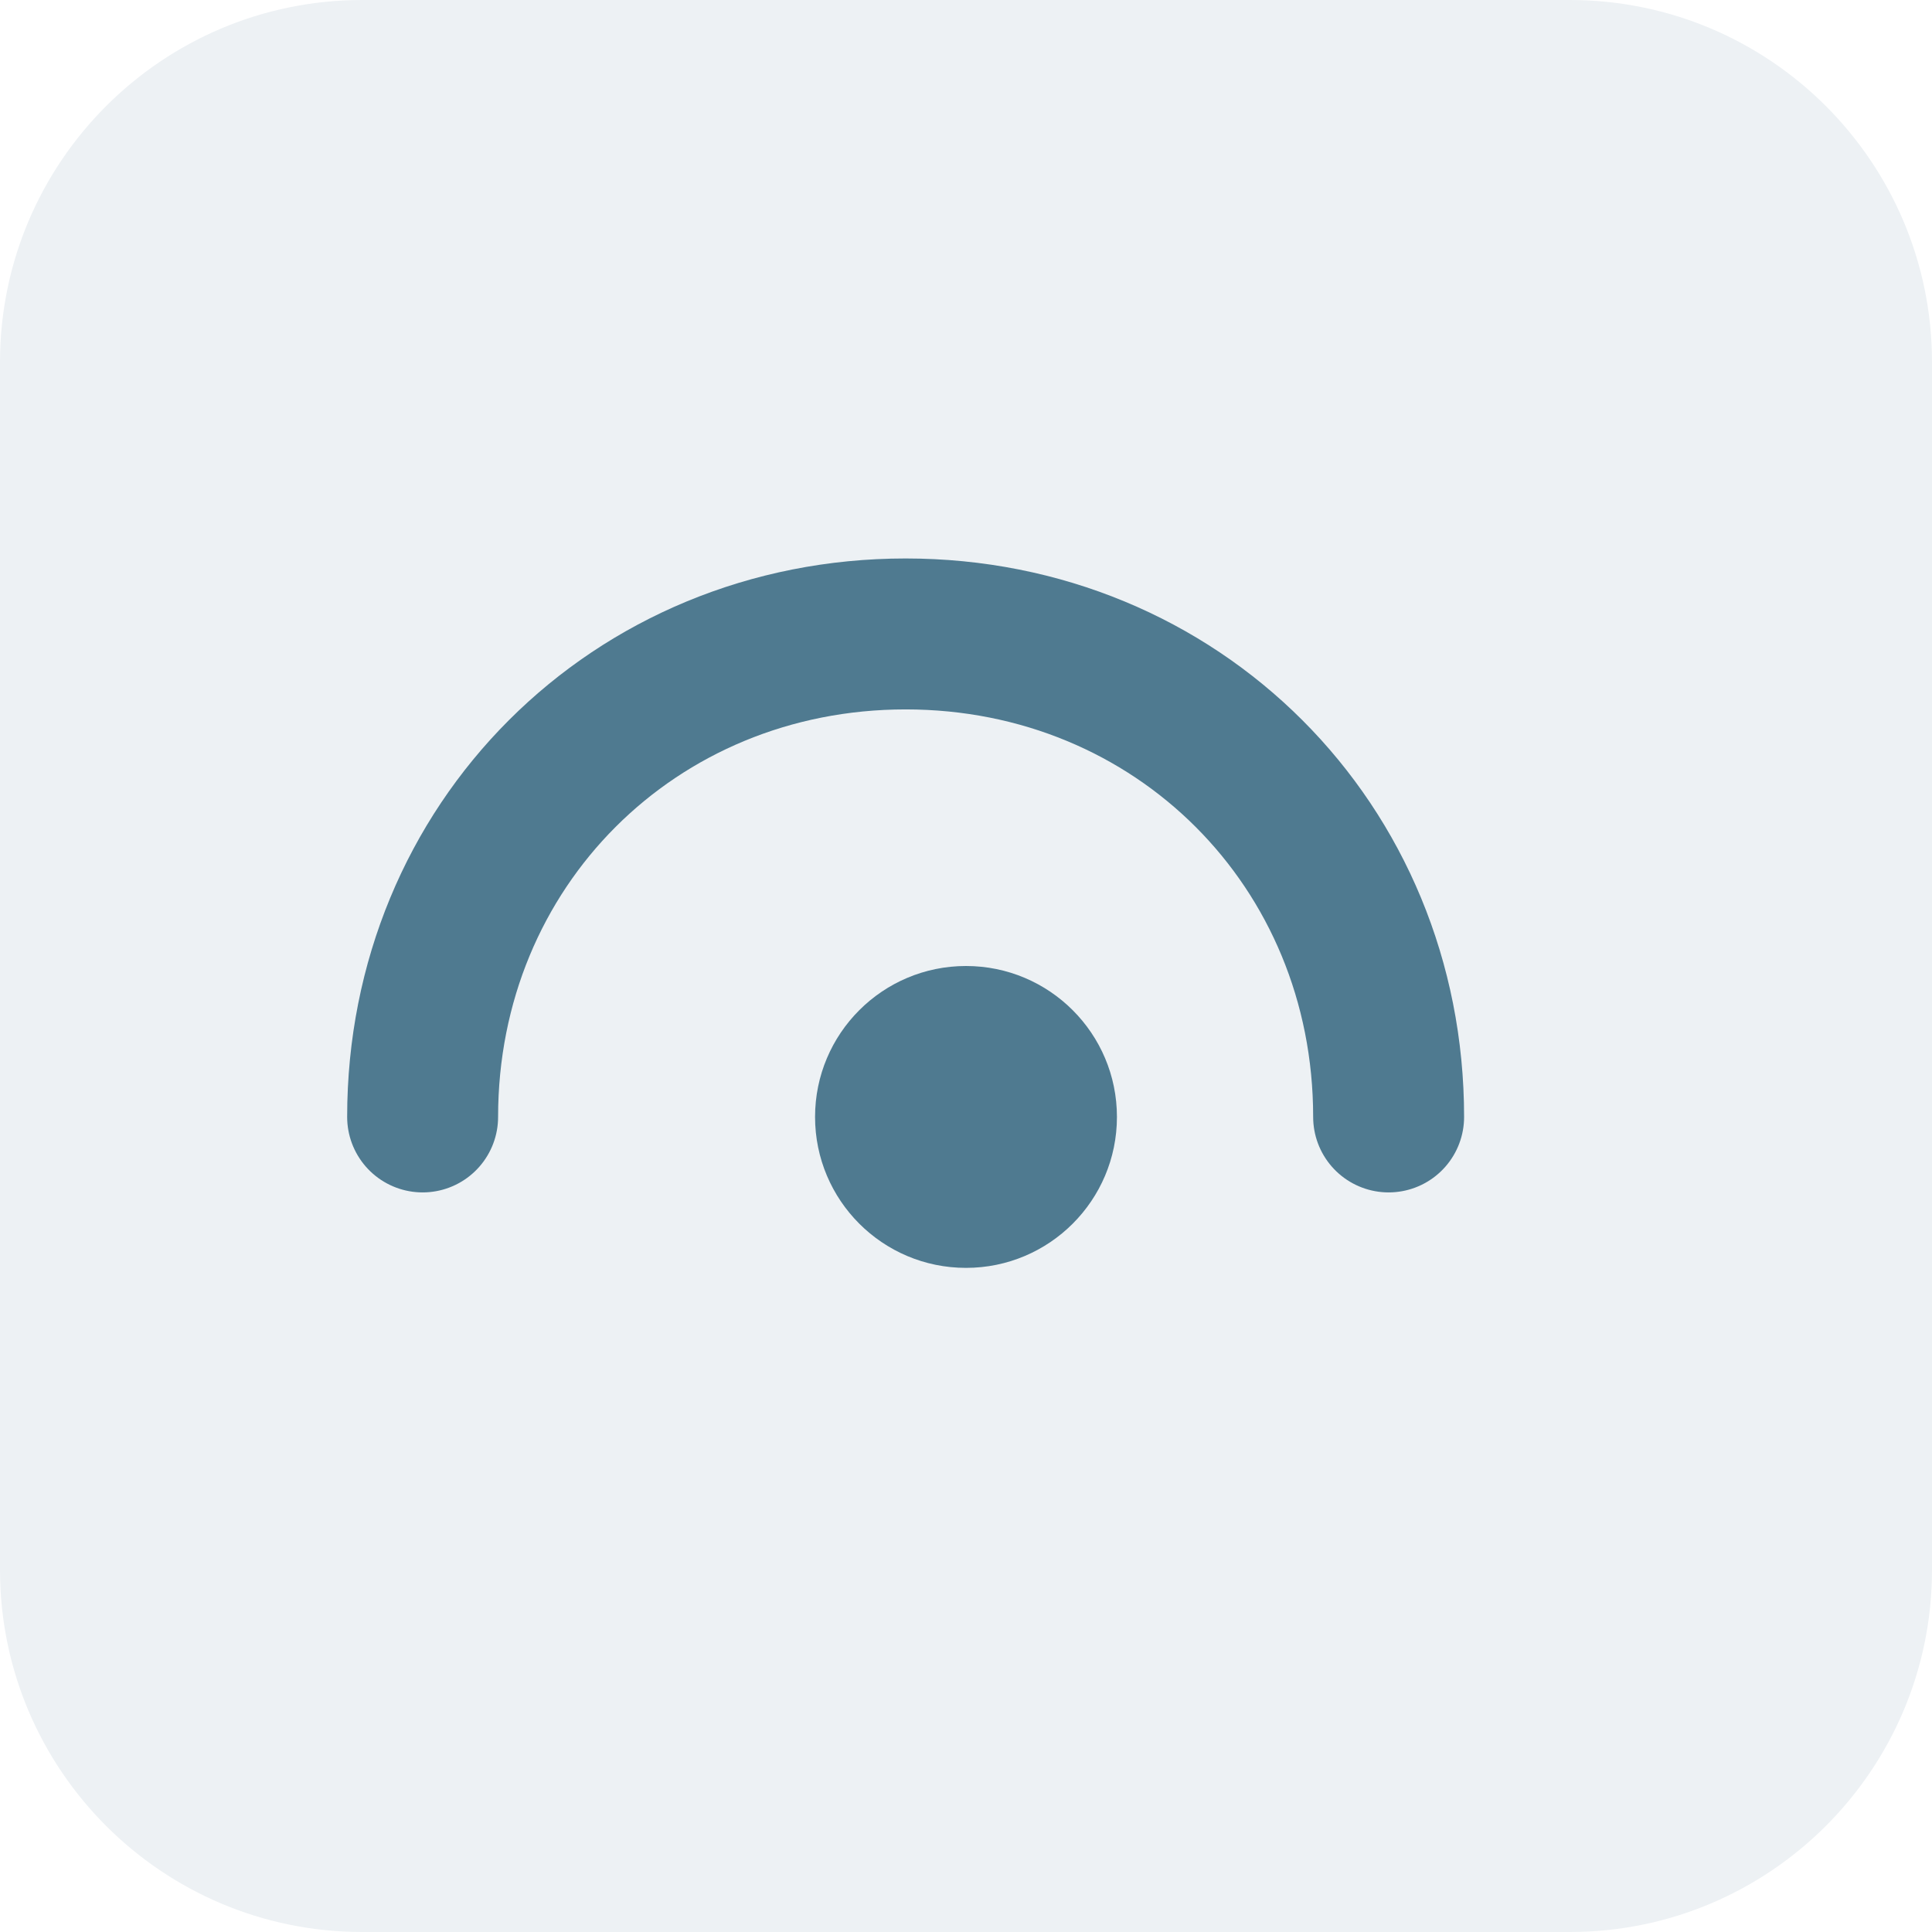
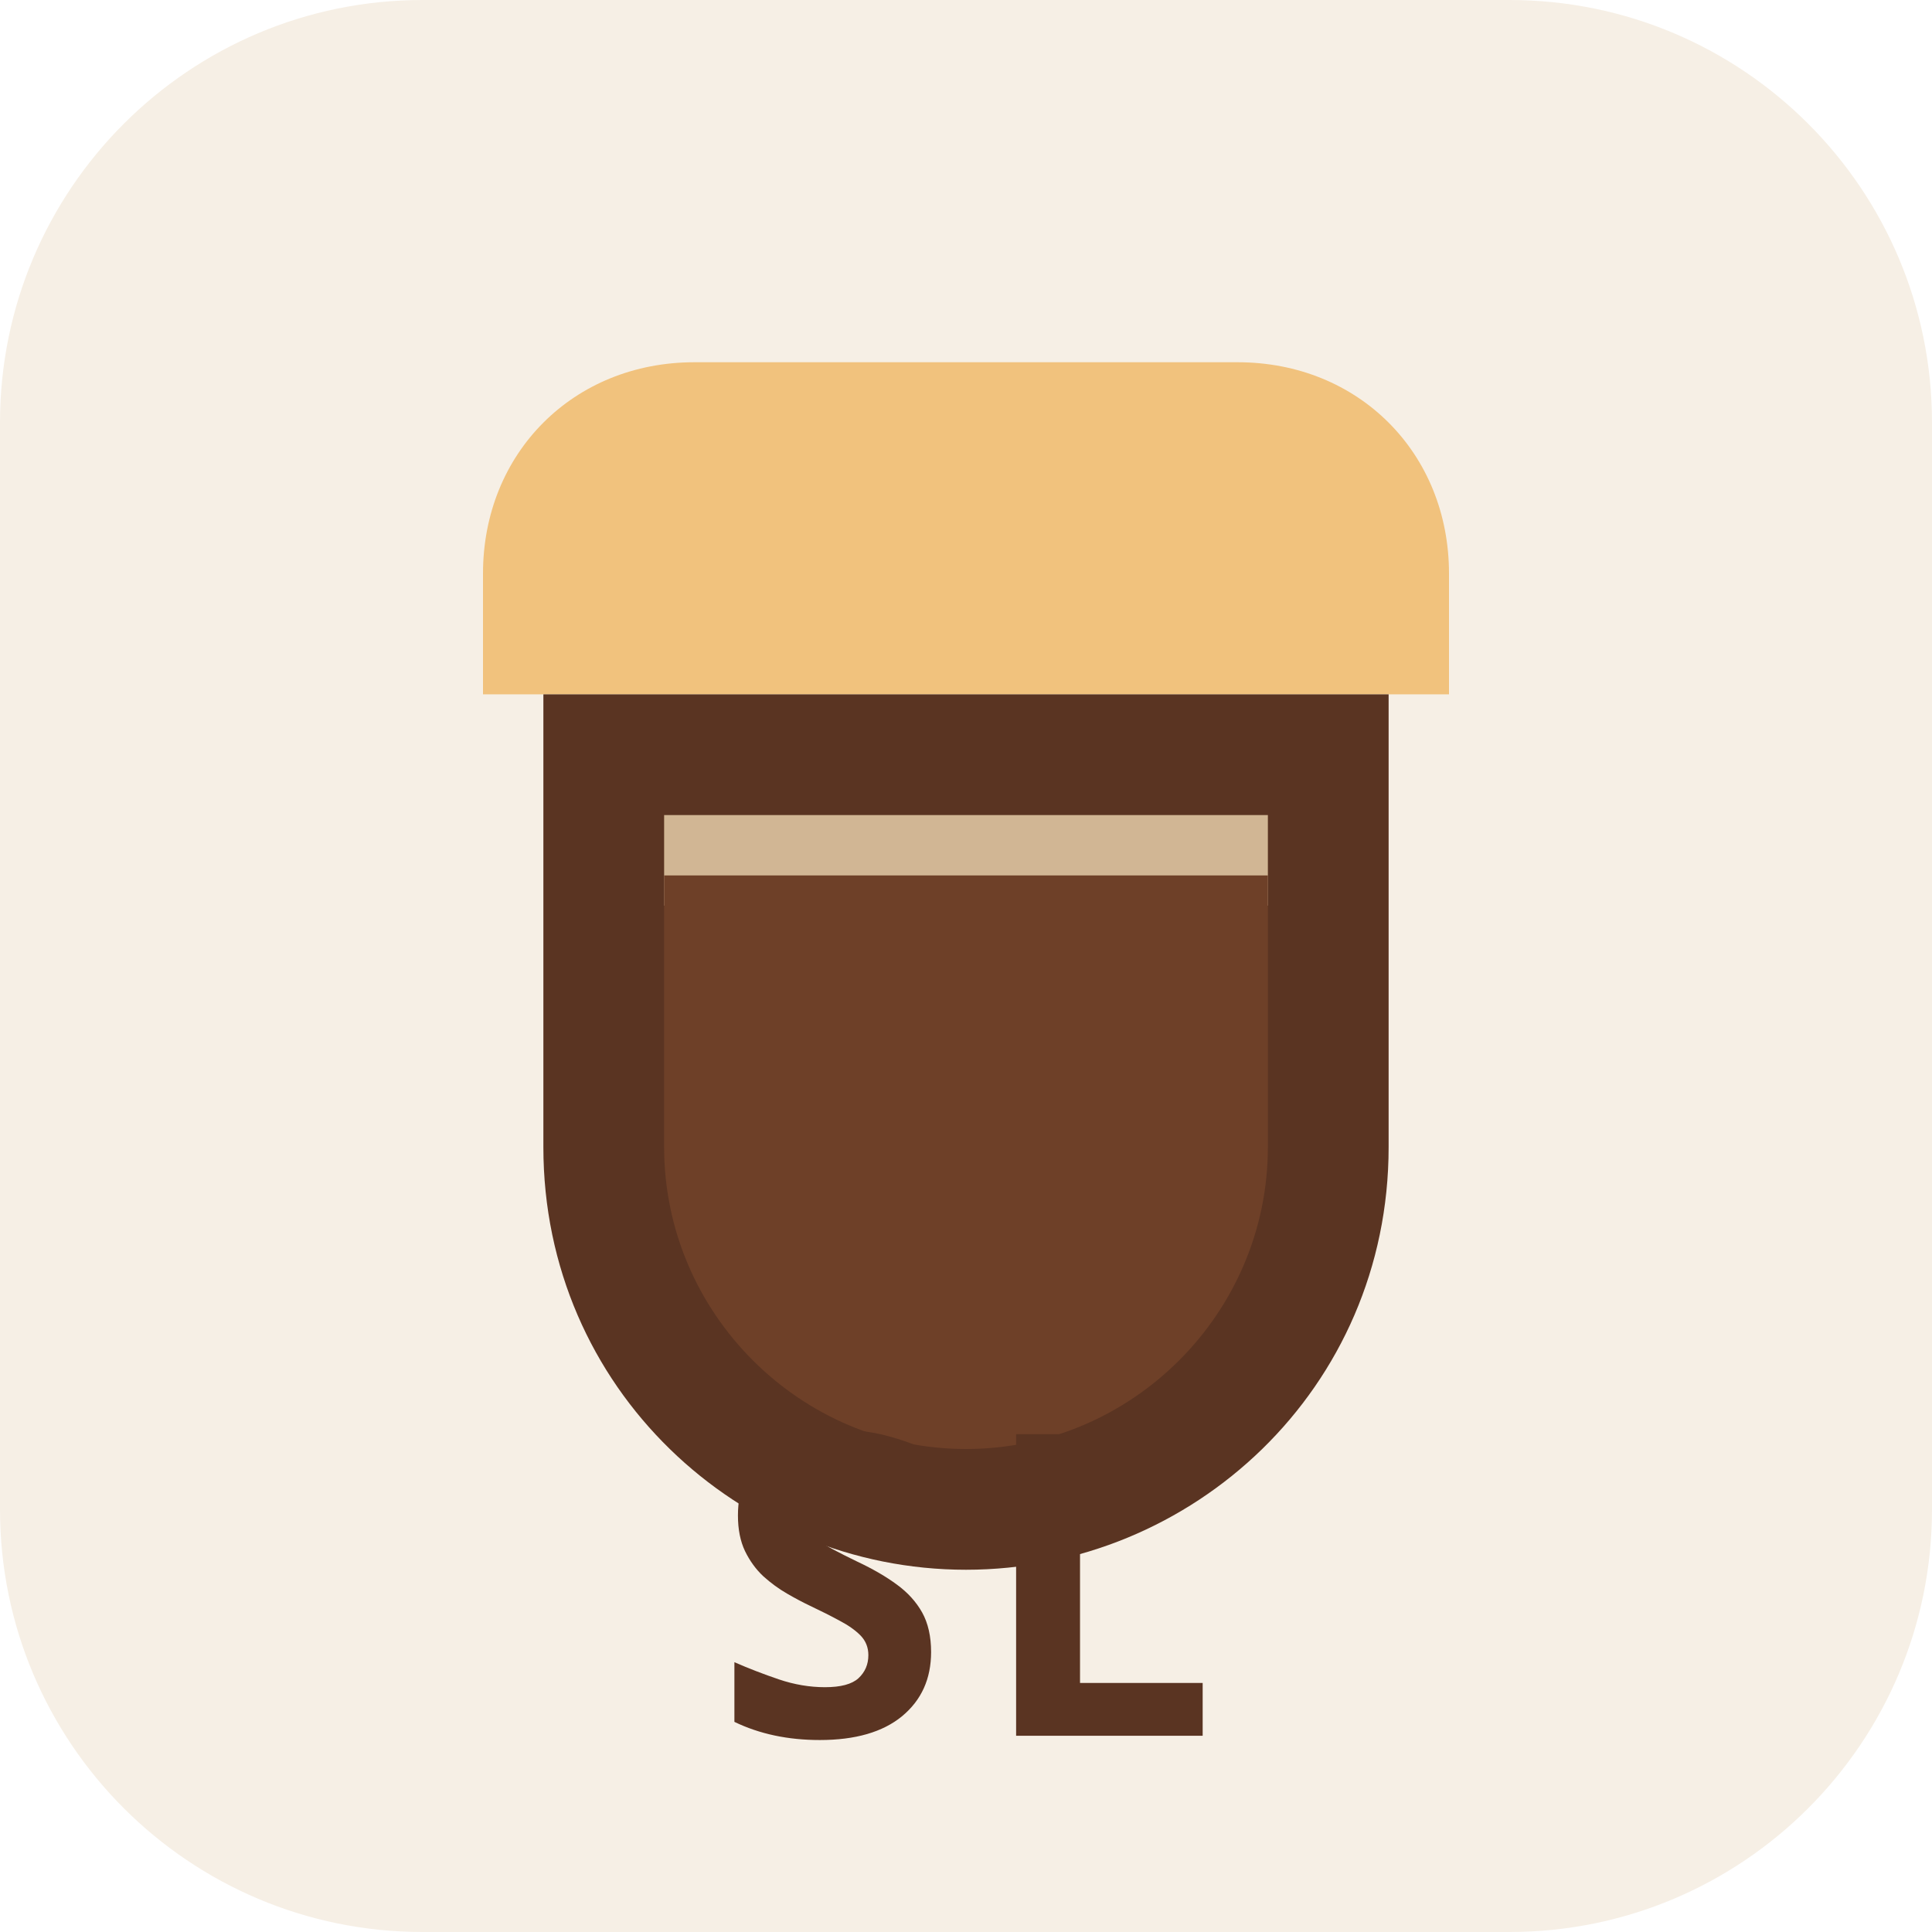
- <svg xmlns="http://www.w3.org/2000/svg" viewBox="0 0 128 128">
-   <rect width="128" height="128" rx="24" fill="#edf1f4" />
-   <path d="M28 74c0-18 14-32 32-32s32 14 32 32" fill="none" stroke="#4f7a90" stroke-linecap="round" stroke-width="10" />
-   <circle cx="64" cy="74" r="10" fill="#4f7a90" />
+ <svg xmlns="http://www.w3.org/2000/svg" viewBox="0 0 128 128" role="img" aria-labelledby="title desc">
+   <rect width="128" height="128" rx="28" fill="#f6efe5" />
+   <path d="M32 38c0-8 6-14 14-14h36c8 0 14 6 14 14v8H32z" fill="#f1c27d" />
+   <path d="M36 46h56v30c0 16-13 28-28 28S36 92 36 76z" fill="#5a3422" />
+   <path d="M44 54h40v6H44z" fill="#efd7b0" opacity="0.8" />
+   <path d="M44 58h40v18c0 11-9 20-20 20s-20-9-20-20z" fill="#6e4028" />
+   <text x="64" y="115" text-anchor="middle" font-family="'Trebuchet MS', 'Segoe UI', sans-serif" font-size="28" font-weight="700" fill="#5a3422" letter-spacing="2">
+     SL
+   </text>
</svg>
